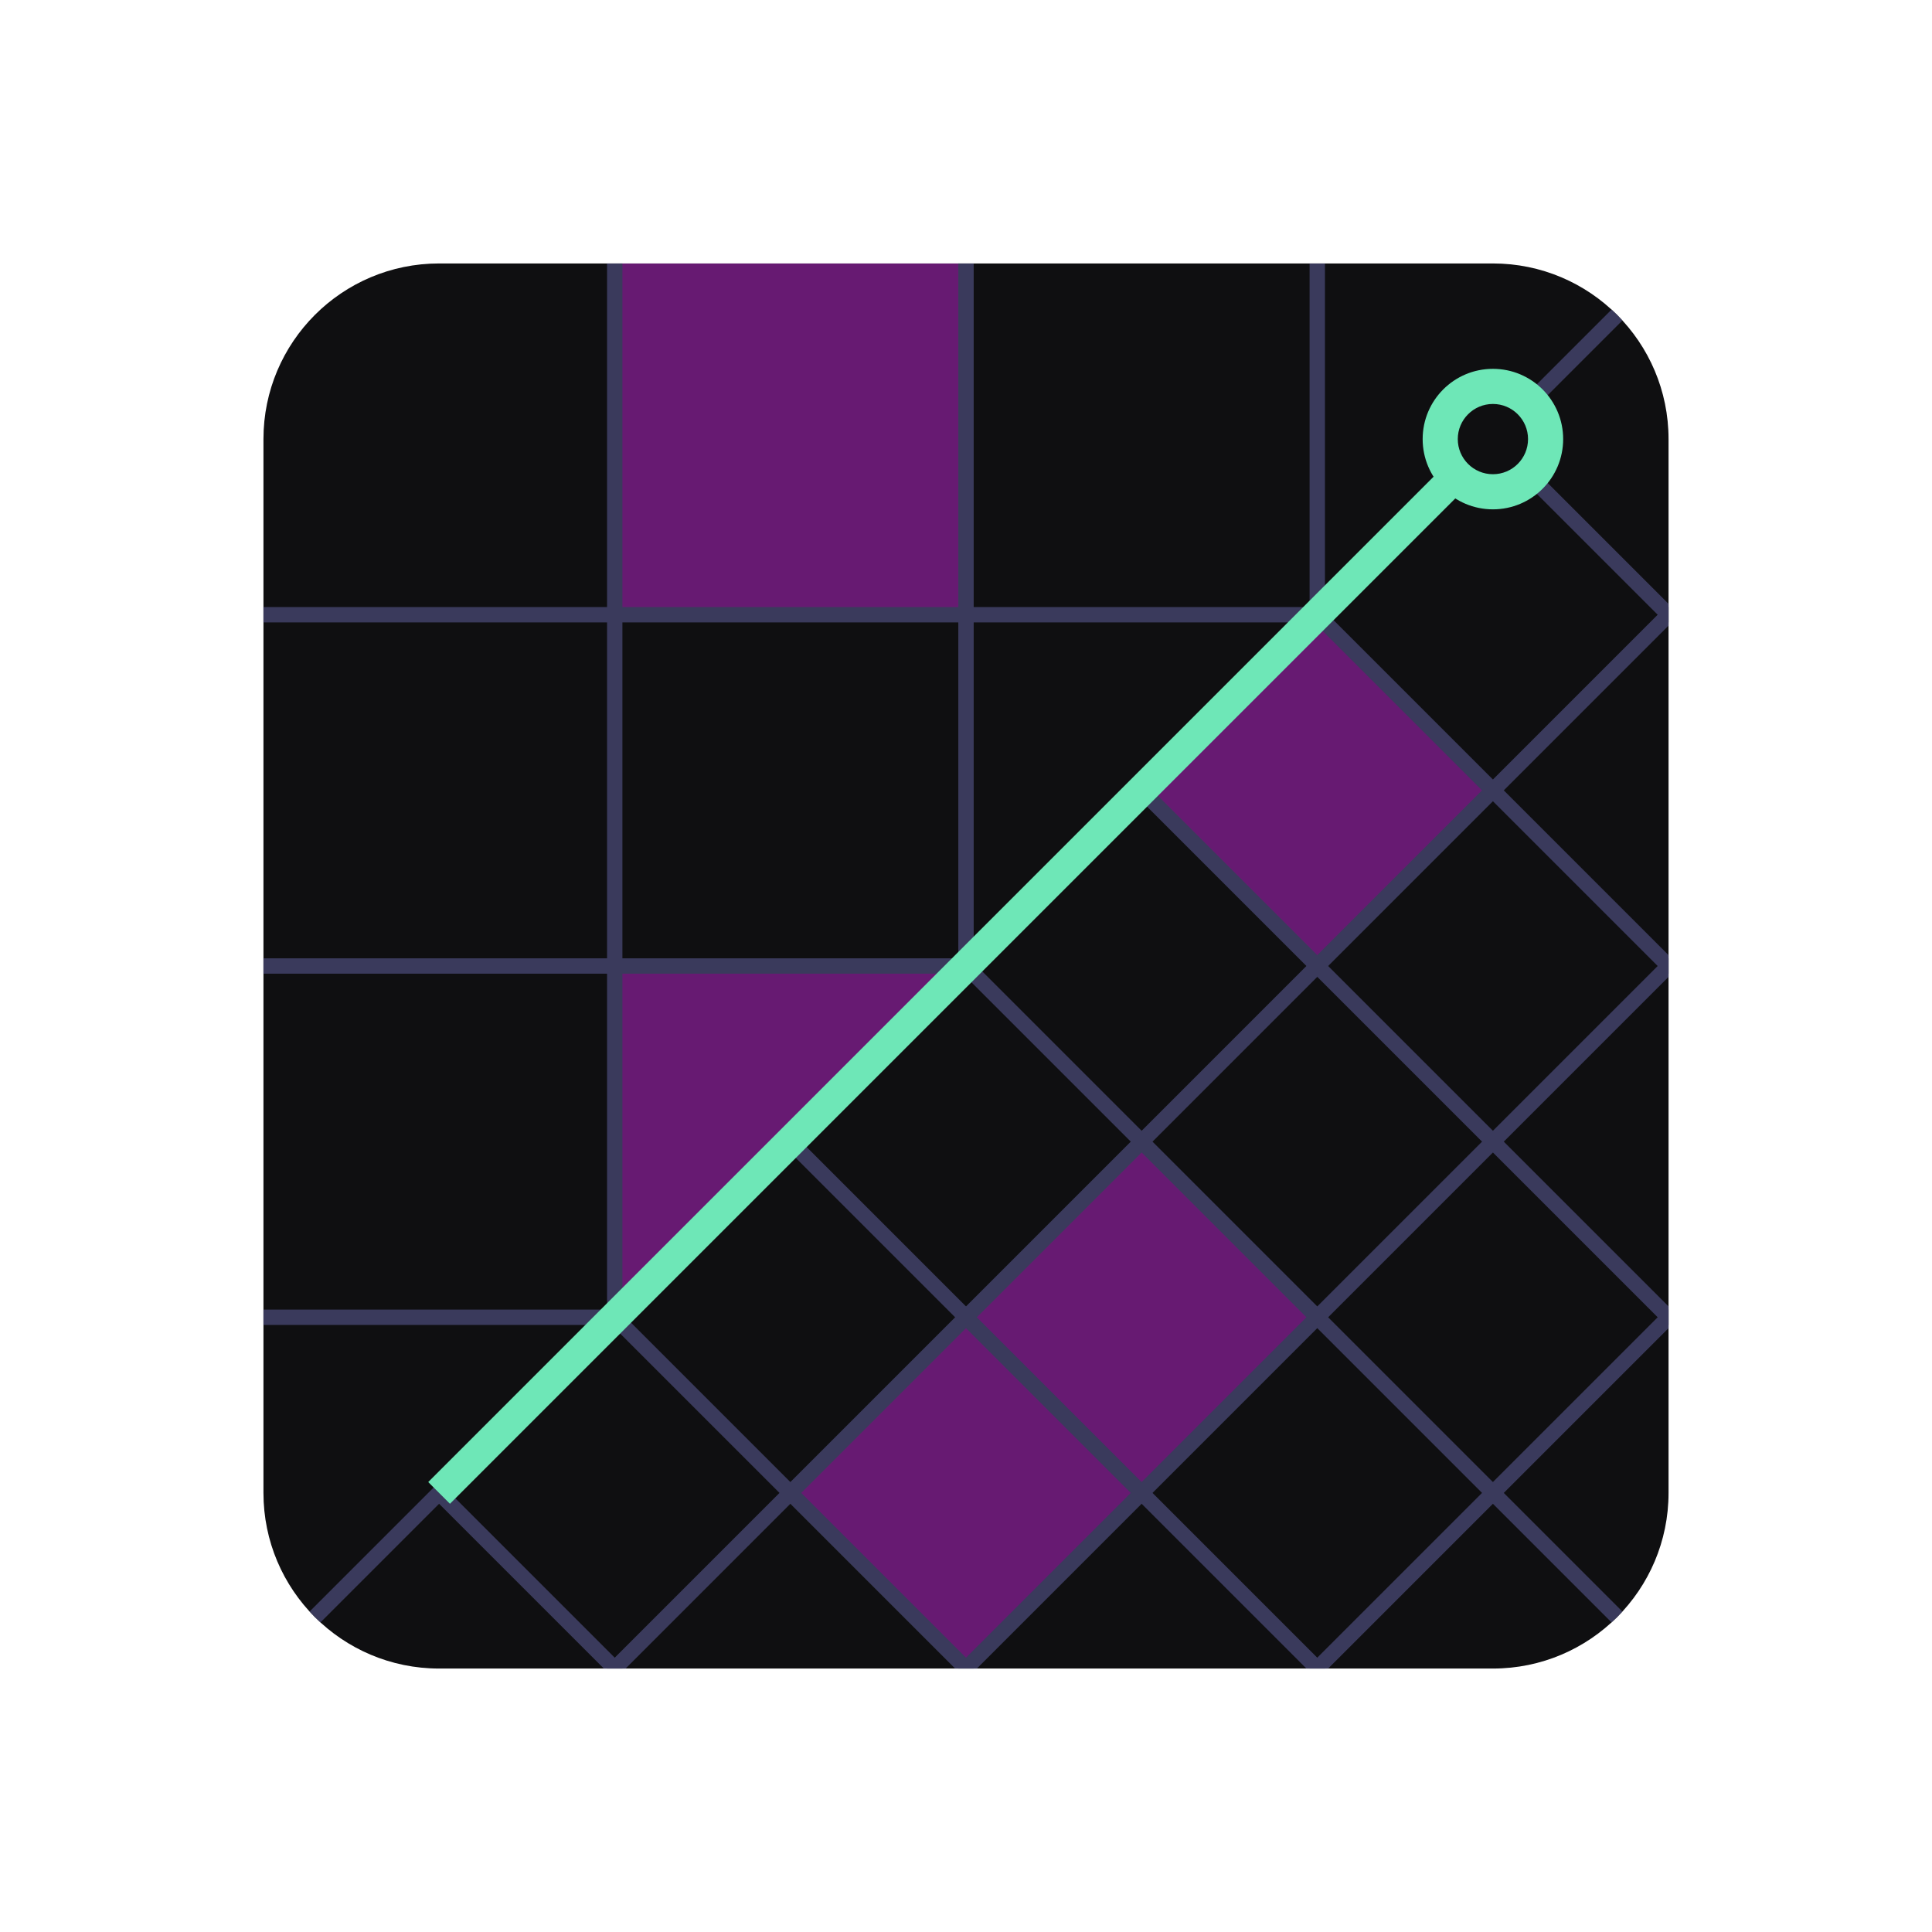
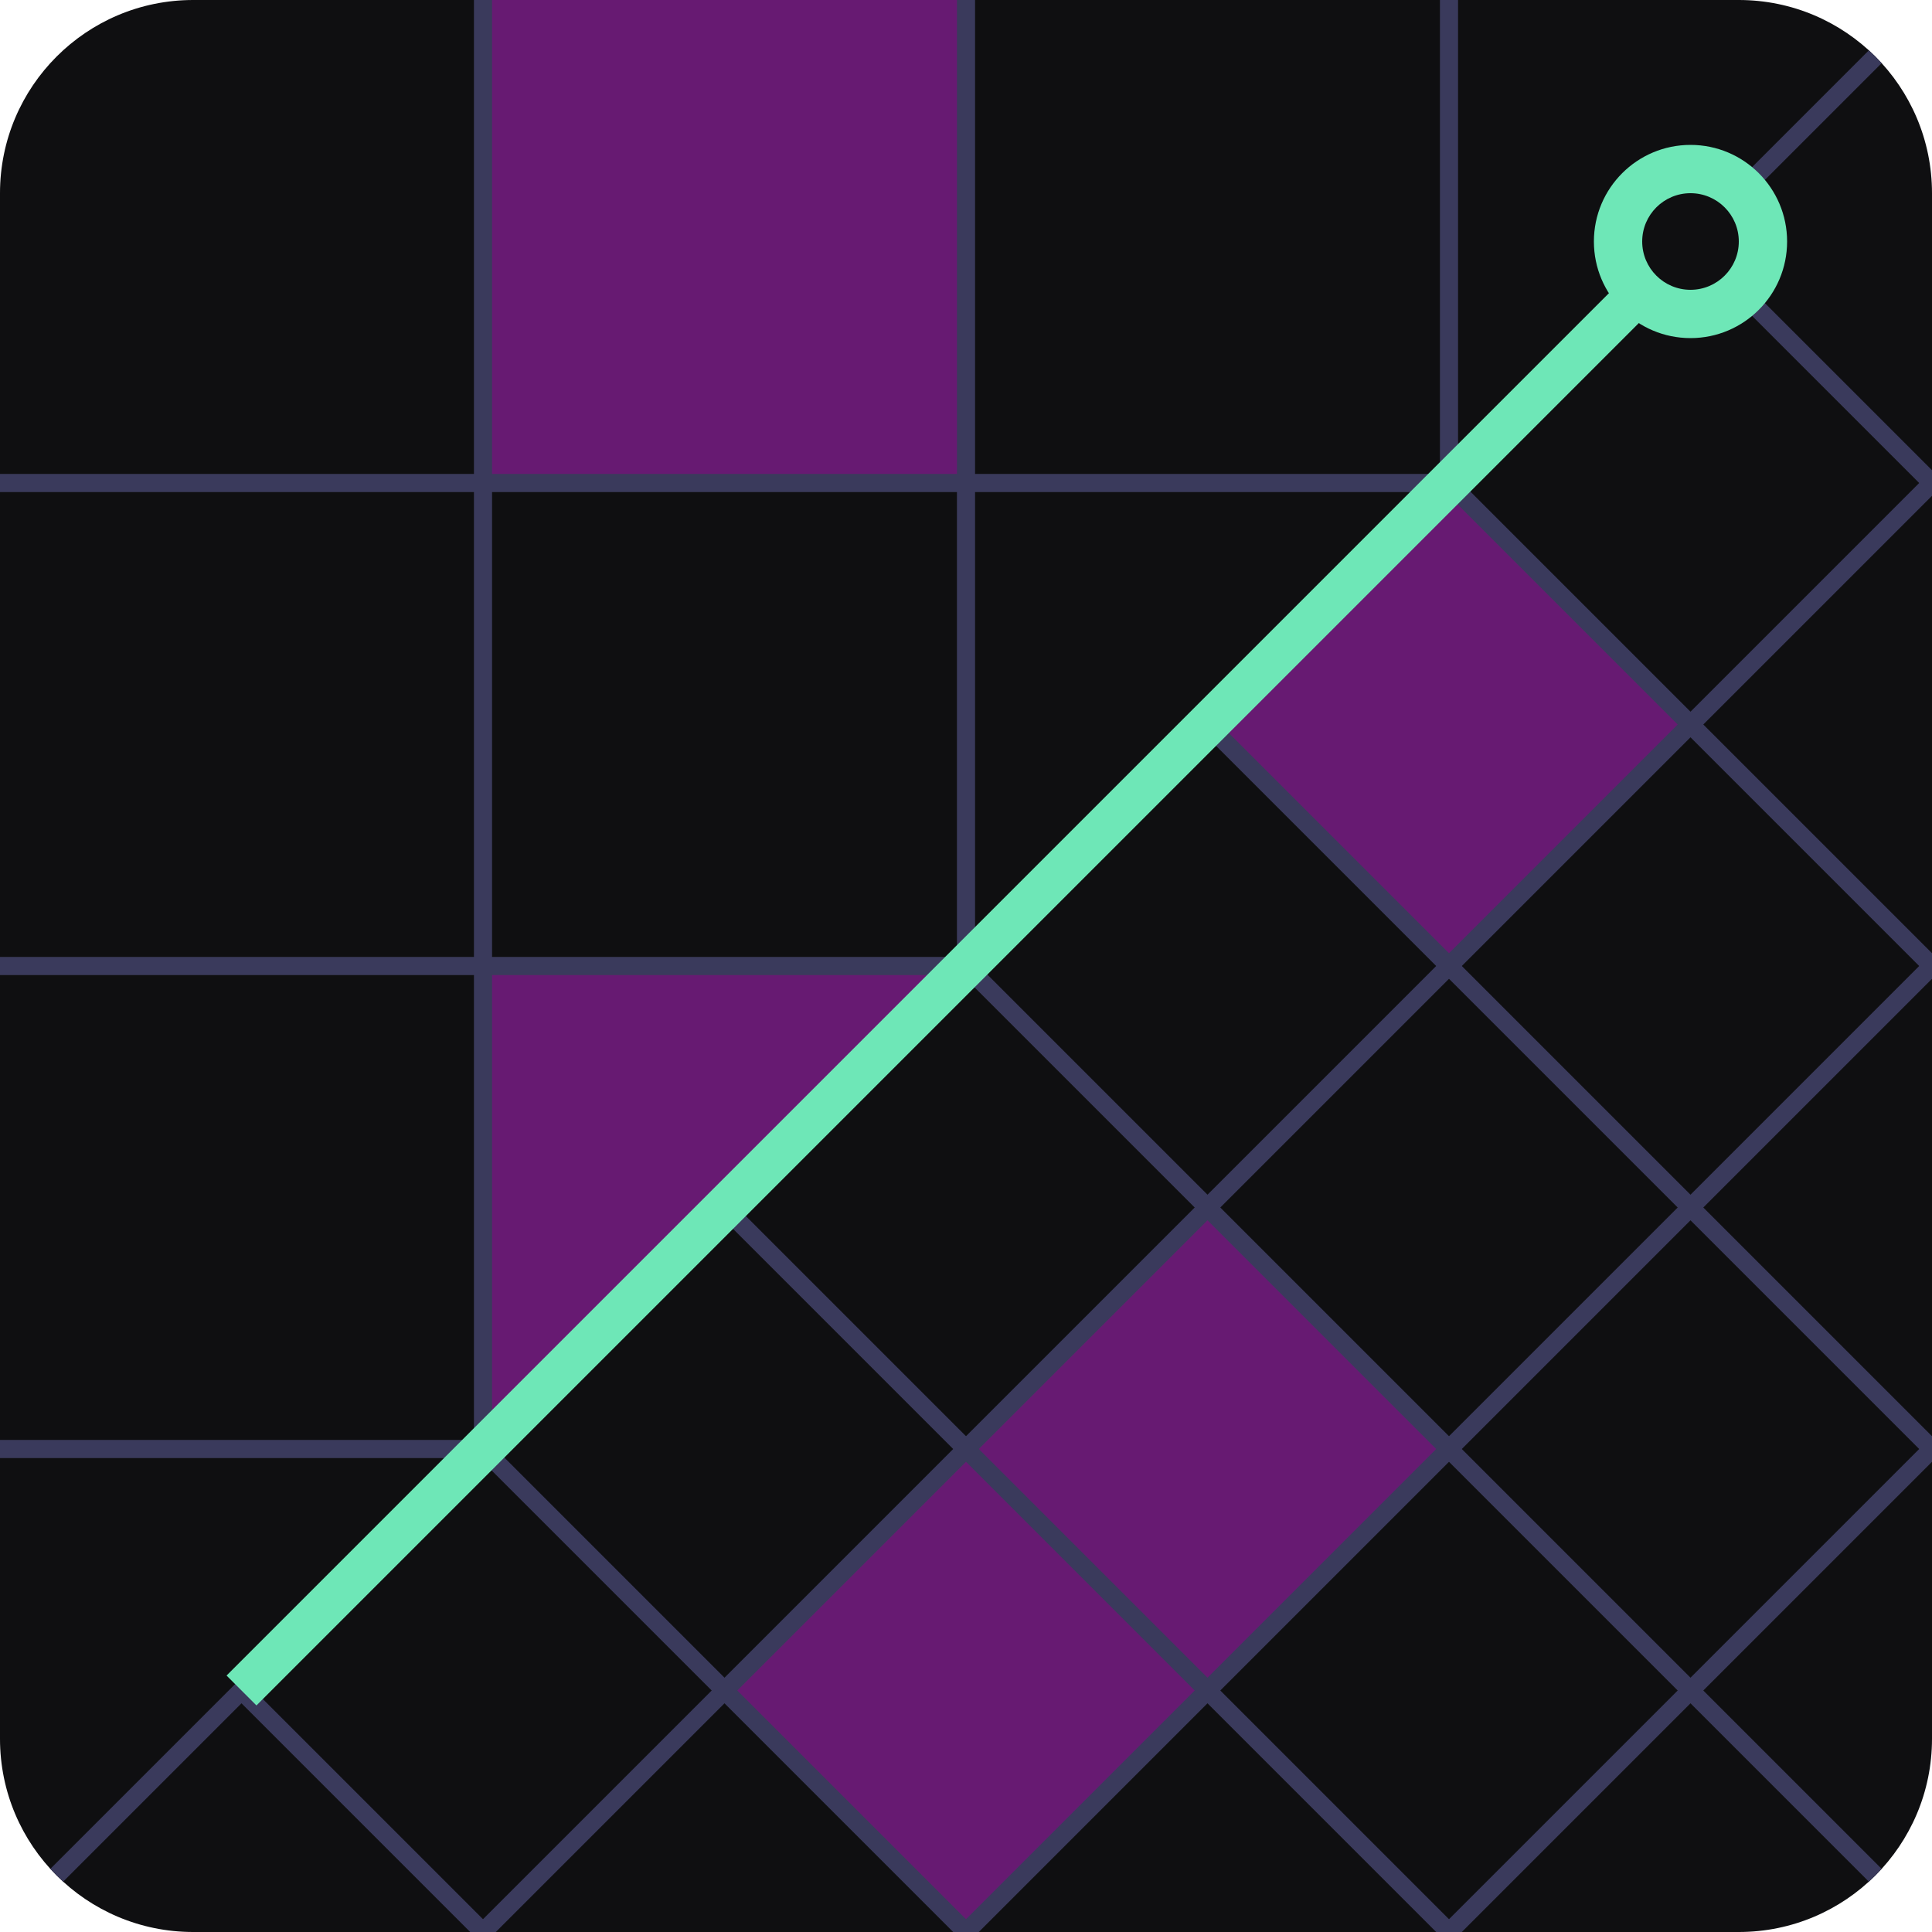
- <svg xmlns="http://www.w3.org/2000/svg" viewBox="0 0 440 440">
+ <svg xmlns="http://www.w3.org/2000/svg" viewBox="0 0 320 320">
  <defs>
    <clipPath id="tile">
-       <rect x="60" y="60" width="320" height="320" rx="40" />
+       <rect x="0" y="0" width="320" height="320" rx="32" />
    </clipPath>
    <clipPath id="tl">
-       <polygon points="60,60 380,60 60,380" />
+       <polygon points="0,0 320,0 0,320" />
    </clipPath>
    <clipPath id="br">
-       <polygon points="380,60 380,380 60,380" />
+       <polygon points="320,0 320,320 0,320" />
    </clipPath>
  </defs>
-   <rect x="60" y="60" width="320" height="320" rx="40" fill="#0f0f11" />
+   <rect x="0" y="0" width="320" height="320" rx="32" fill="#0f0f11" />
  <g clip-path="url(#tile)">
-     <rect x="140" y="60" width="80" height="80" fill="#c026d3" opacity="0.50" />
-     <polygon points="140,220 220,220 140,300" fill="#c026d3" opacity="0.50" />
-     <polygon points="300,140 260,180 300,220 340,180" fill="#c026d3" opacity="0.50" />
-     <polygon points="220,300 180,340 220,380 260,340" fill="#c026d3" opacity="0.50" />
-     <polygon points="260,260 220,300 260,340 300,300" fill="#c026d3" opacity="0.50" />
-     <g clip-path="url(#tl)" stroke="#3a3a5c" stroke-width="3.5" stroke-linecap="round">
-       <line x1="60" y1="140" x2="380" y2="140" />
-       <line x1="60" y1="220" x2="380" y2="220" />
-       <line x1="60" y1="300" x2="380" y2="300" />
-       <line x1="140" y1="60" x2="140" y2="380" />
-       <line x1="220" y1="60" x2="220" y2="380" />
-       <line x1="300" y1="60" x2="300" y2="380" />
+     <rect x="80" y="0" width="80" height="80" fill="#c026d3" opacity="0.50" />
+     <polygon points="80,160 160,160 80,240" fill="#c026d3" opacity="0.50" />
+     <polygon points="240,80 200,120 240,160 280,120" fill="#c026d3" opacity="0.50" />
+     <polygon points="200,200 160,240 200,280 240,240" fill="#c026d3" opacity="0.50" />
+     <polygon points="160,240 120,280 160,320 200,280" fill="#c026d3" opacity="0.50" />
+     <g clip-path="url(#tl)" stroke="#3a3a5c" stroke-width="3" stroke-linecap="round">
+       <line x1="0" y1="80" x2="320" y2="80" />
+       <line x1="0" y1="160" x2="320" y2="160" />
+       <line x1="0" y1="240" x2="320" y2="240" />
+       <line x1="80" y1="0" x2="80" y2="320" />
+       <line x1="160" y1="0" x2="160" y2="320" />
+       <line x1="240" y1="0" x2="240" y2="320" />
    </g>
-     <g clip-path="url(#br)" stroke="#3a3a5c" stroke-width="3.5" stroke-linecap="round">
-       <line x1="300" y1="60" x2="380" y2="140" />
-       <line x1="220" y1="60" x2="380" y2="220" />
-       <line x1="140" y1="60" x2="380" y2="300" />
-       <line x1="220" y1="220" x2="380" y2="380" />
-       <line x1="180" y1="260" x2="300" y2="380" />
-       <line x1="140" y1="300" x2="220" y2="380" />
-       <line x1="100" y1="340" x2="140" y2="380" />
-       <line x1="140" y1="380" x2="380" y2="140" />
-       <line x1="220" y1="380" x2="380" y2="220" />
-       <line x1="300" y1="380" x2="380" y2="300" />
+     <g clip-path="url(#br)" stroke="#3a3a5c" stroke-width="3" stroke-linecap="round">
+       <line x1="240" y1="0" x2="320" y2="80" />
+       <line x1="160" y1="0" x2="320" y2="160" />
+       <line x1="80" y1="0" x2="320" y2="240" />
+       <line x1="160" y1="160" x2="320" y2="320" />
+       <line x1="120" y1="200" x2="240" y2="320" />
+       <line x1="80" y1="240" x2="160" y2="320" />
+       <line x1="40" y1="280" x2="80" y2="320" />
+       <line x1="80" y1="320" x2="320" y2="80" />
+       <line x1="160" y1="320" x2="320" y2="160" />
+       <line x1="240" y1="320" x2="320" y2="240" />
    </g>
-     <line x1="60" y1="380" x2="380" y2="60" stroke="#3a3a5c" stroke-width="3.5" stroke-linecap="round" />
-     <line x1="340" y1="100" x2="100" y2="340" stroke="#6ee7b7" stroke-width="7" stroke-linecap="butt" />
-     <polygon points="100,340 106,334 123,317" fill="#6ee7b7" />
-     <circle cx="340" cy="100" r="16" fill="#6ee7b7" />
-     <circle cx="340" cy="100" r="8" fill="#0f0f11" />
+     <line x1="0" y1="320" x2="320" y2="0" stroke="#3a3a5c" stroke-width="3" stroke-linecap="round" />
+     <line x1="280" y1="40" x2="40" y2="280" stroke="#6ee7b7" stroke-width="7" stroke-linecap="butt" />
+     <polygon points="40,280 44,276 58,262" fill="#6ee7b7" />
+     <circle cx="280" cy="40" r="16" fill="#6ee7b7" />
+     <circle cx="280" cy="40" r="8" fill="#0f0f11" />
  </g>
</svg>
